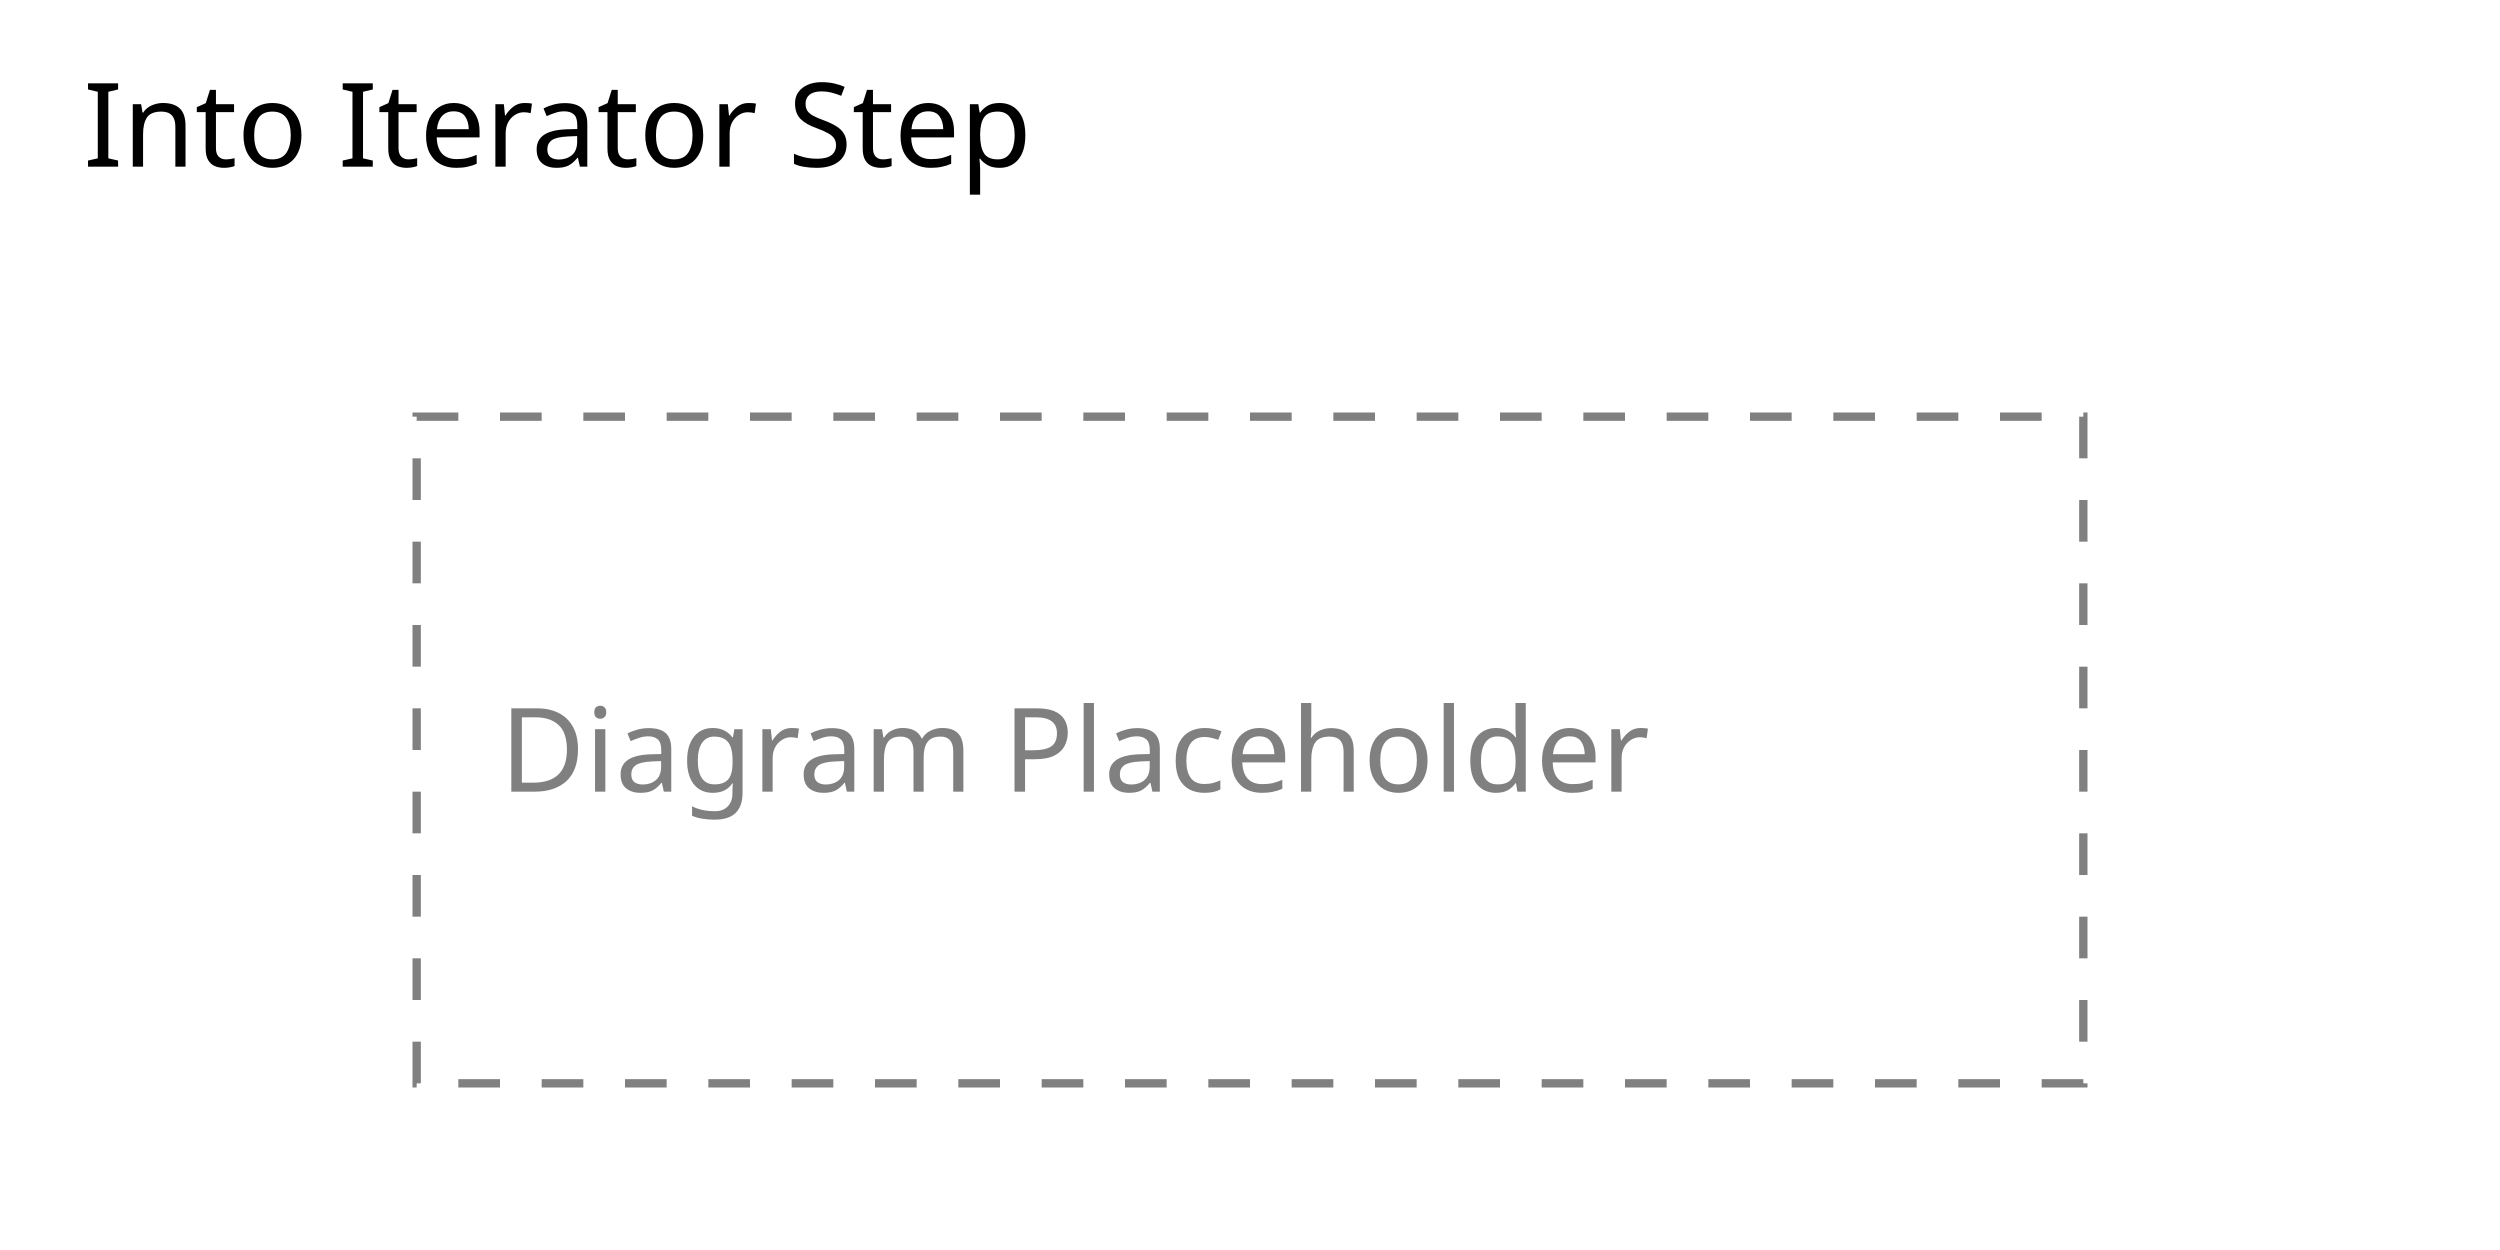
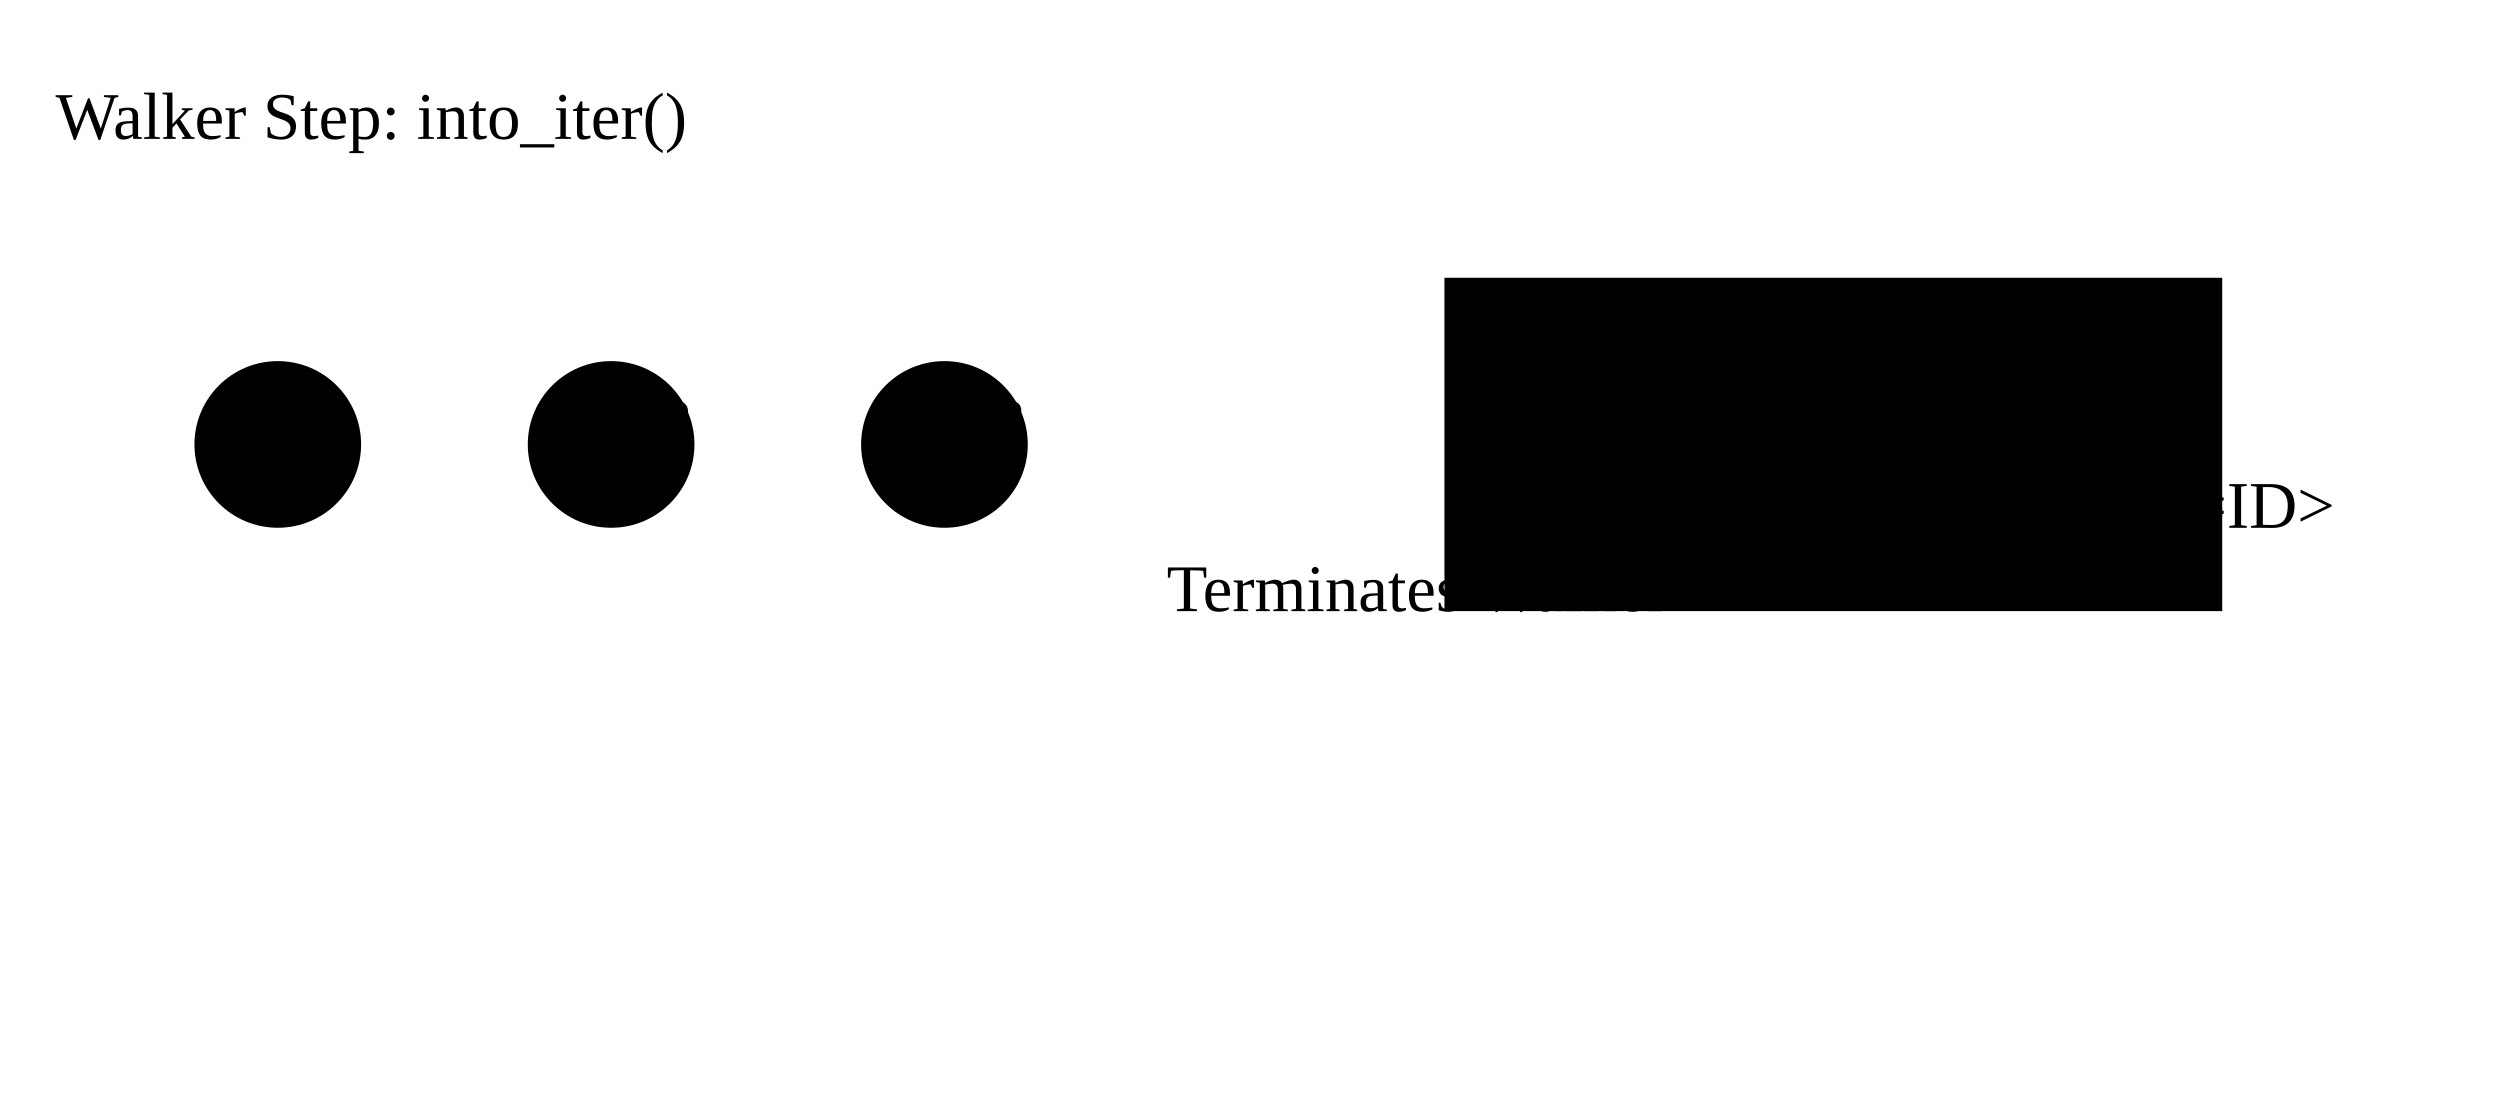
- <svg xmlns="http://www.w3.org/2000/svg" width="300" height="150" viewBox="0 0 300 150">
-   <style>
-         text {
-             font-family: sans-serif;
-             font-size: 14px;
-         }
-         /* .halo class is now defined in theme/custom.css */
-     </style>
-   <text x="10" y="20" class="halo">Into Iterator Step</text>
-   <rect x="50" y="50" width="200" height="80" fill="none" stroke="grey" stroke-dasharray="5,5" />
-   <text x="60" y="95" fill="grey">Diagram Placeholder</text>
+ <svg xmlns="http://www.w3.org/2000/svg" width="450" height="200" viewBox="0 0 450 200">
+   <defs>
+     <marker id="arrowhead" class="marker-arrowhead marker-base" viewBox="0 0 10 10" refX="5" refY="5" markerWidth="6" markerHeight="6" orient="auto-start-reverse">
+       <path d="M 0 0 L 10 5 L 0 10 z" />
+     </marker>
+     <marker id="arrowhead-pointer" class="marker-arrowhead-pointer marker-base" viewBox="0 0 10 10" refX="5" refY="5" markerWidth="6" markerHeight="6" orient="auto-start-reverse">
+       <path d="M 0 0 L 10 5 L 0 10 z" />
+     </marker>
+   </defs>
+   <style>/* Styles loaded externally */</style>
+   <text x="10" y="25" class="step-label halo">Walker Step: <tspan class="code">into_iter()</tspan>
+   </text>
+   <g class="node active" transform="translate(50, 80)">
+     <circle r="15" />
+     <text class="node-label">V1</text>
+   </g>
+   <g class="node active" transform="translate(110, 80)">
+     <circle r="15" />
+     <text class="node-label">V2</text>
+   </g>
+   <g class="node active" transform="translate(170, 80)">
+     <circle r="15" />
+     <text class="node-label">V3</text>
+   </g>
+   <line class="step-arrow" x1="170" y1="80" x2="250" y2="80" />
+   <g transform="translate(330, 80)">
+     <rect class="index-box" x="-70" y="-30" width="140" height="60" />
+     <text class="index-title" y="-10">Rust Iterator</text>
+     <text class="index-value range" y="15">Iterator&lt;Item=ID&gt;</text>
+   </g>
+   <text x="210" y="110" class="text-color-muted" font-size="12px">Terminates Walker</text>
</svg>
